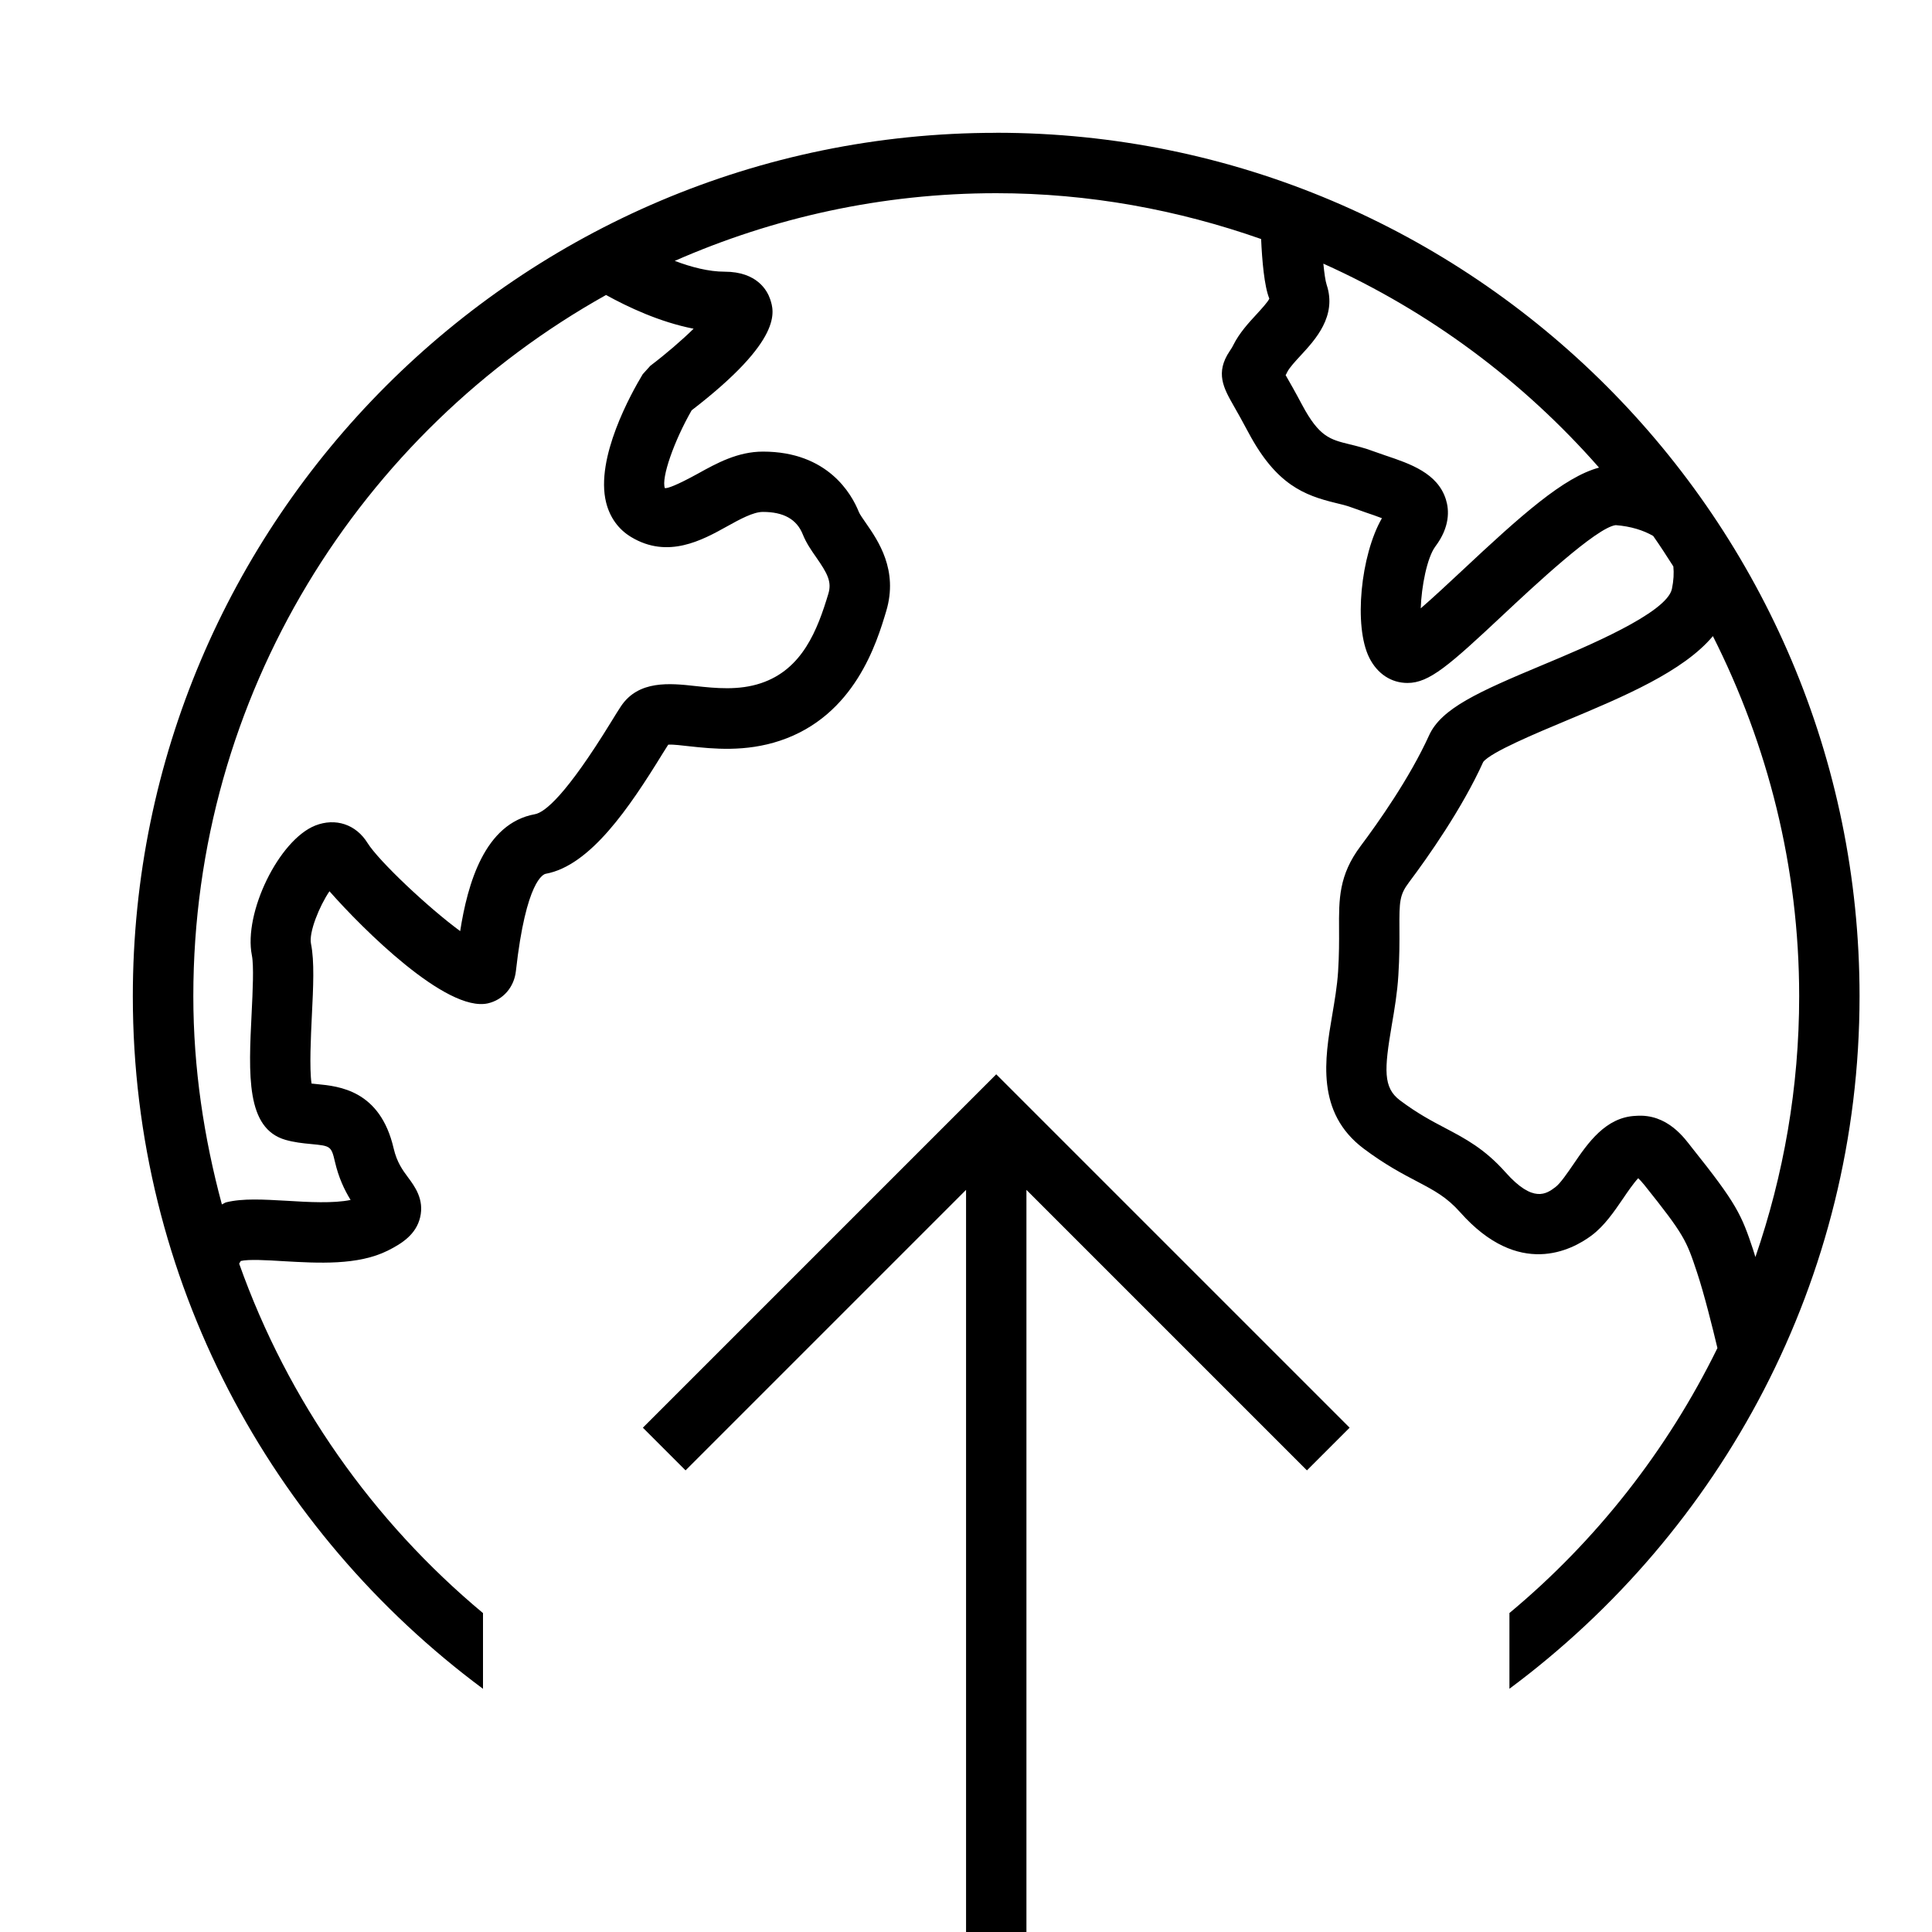
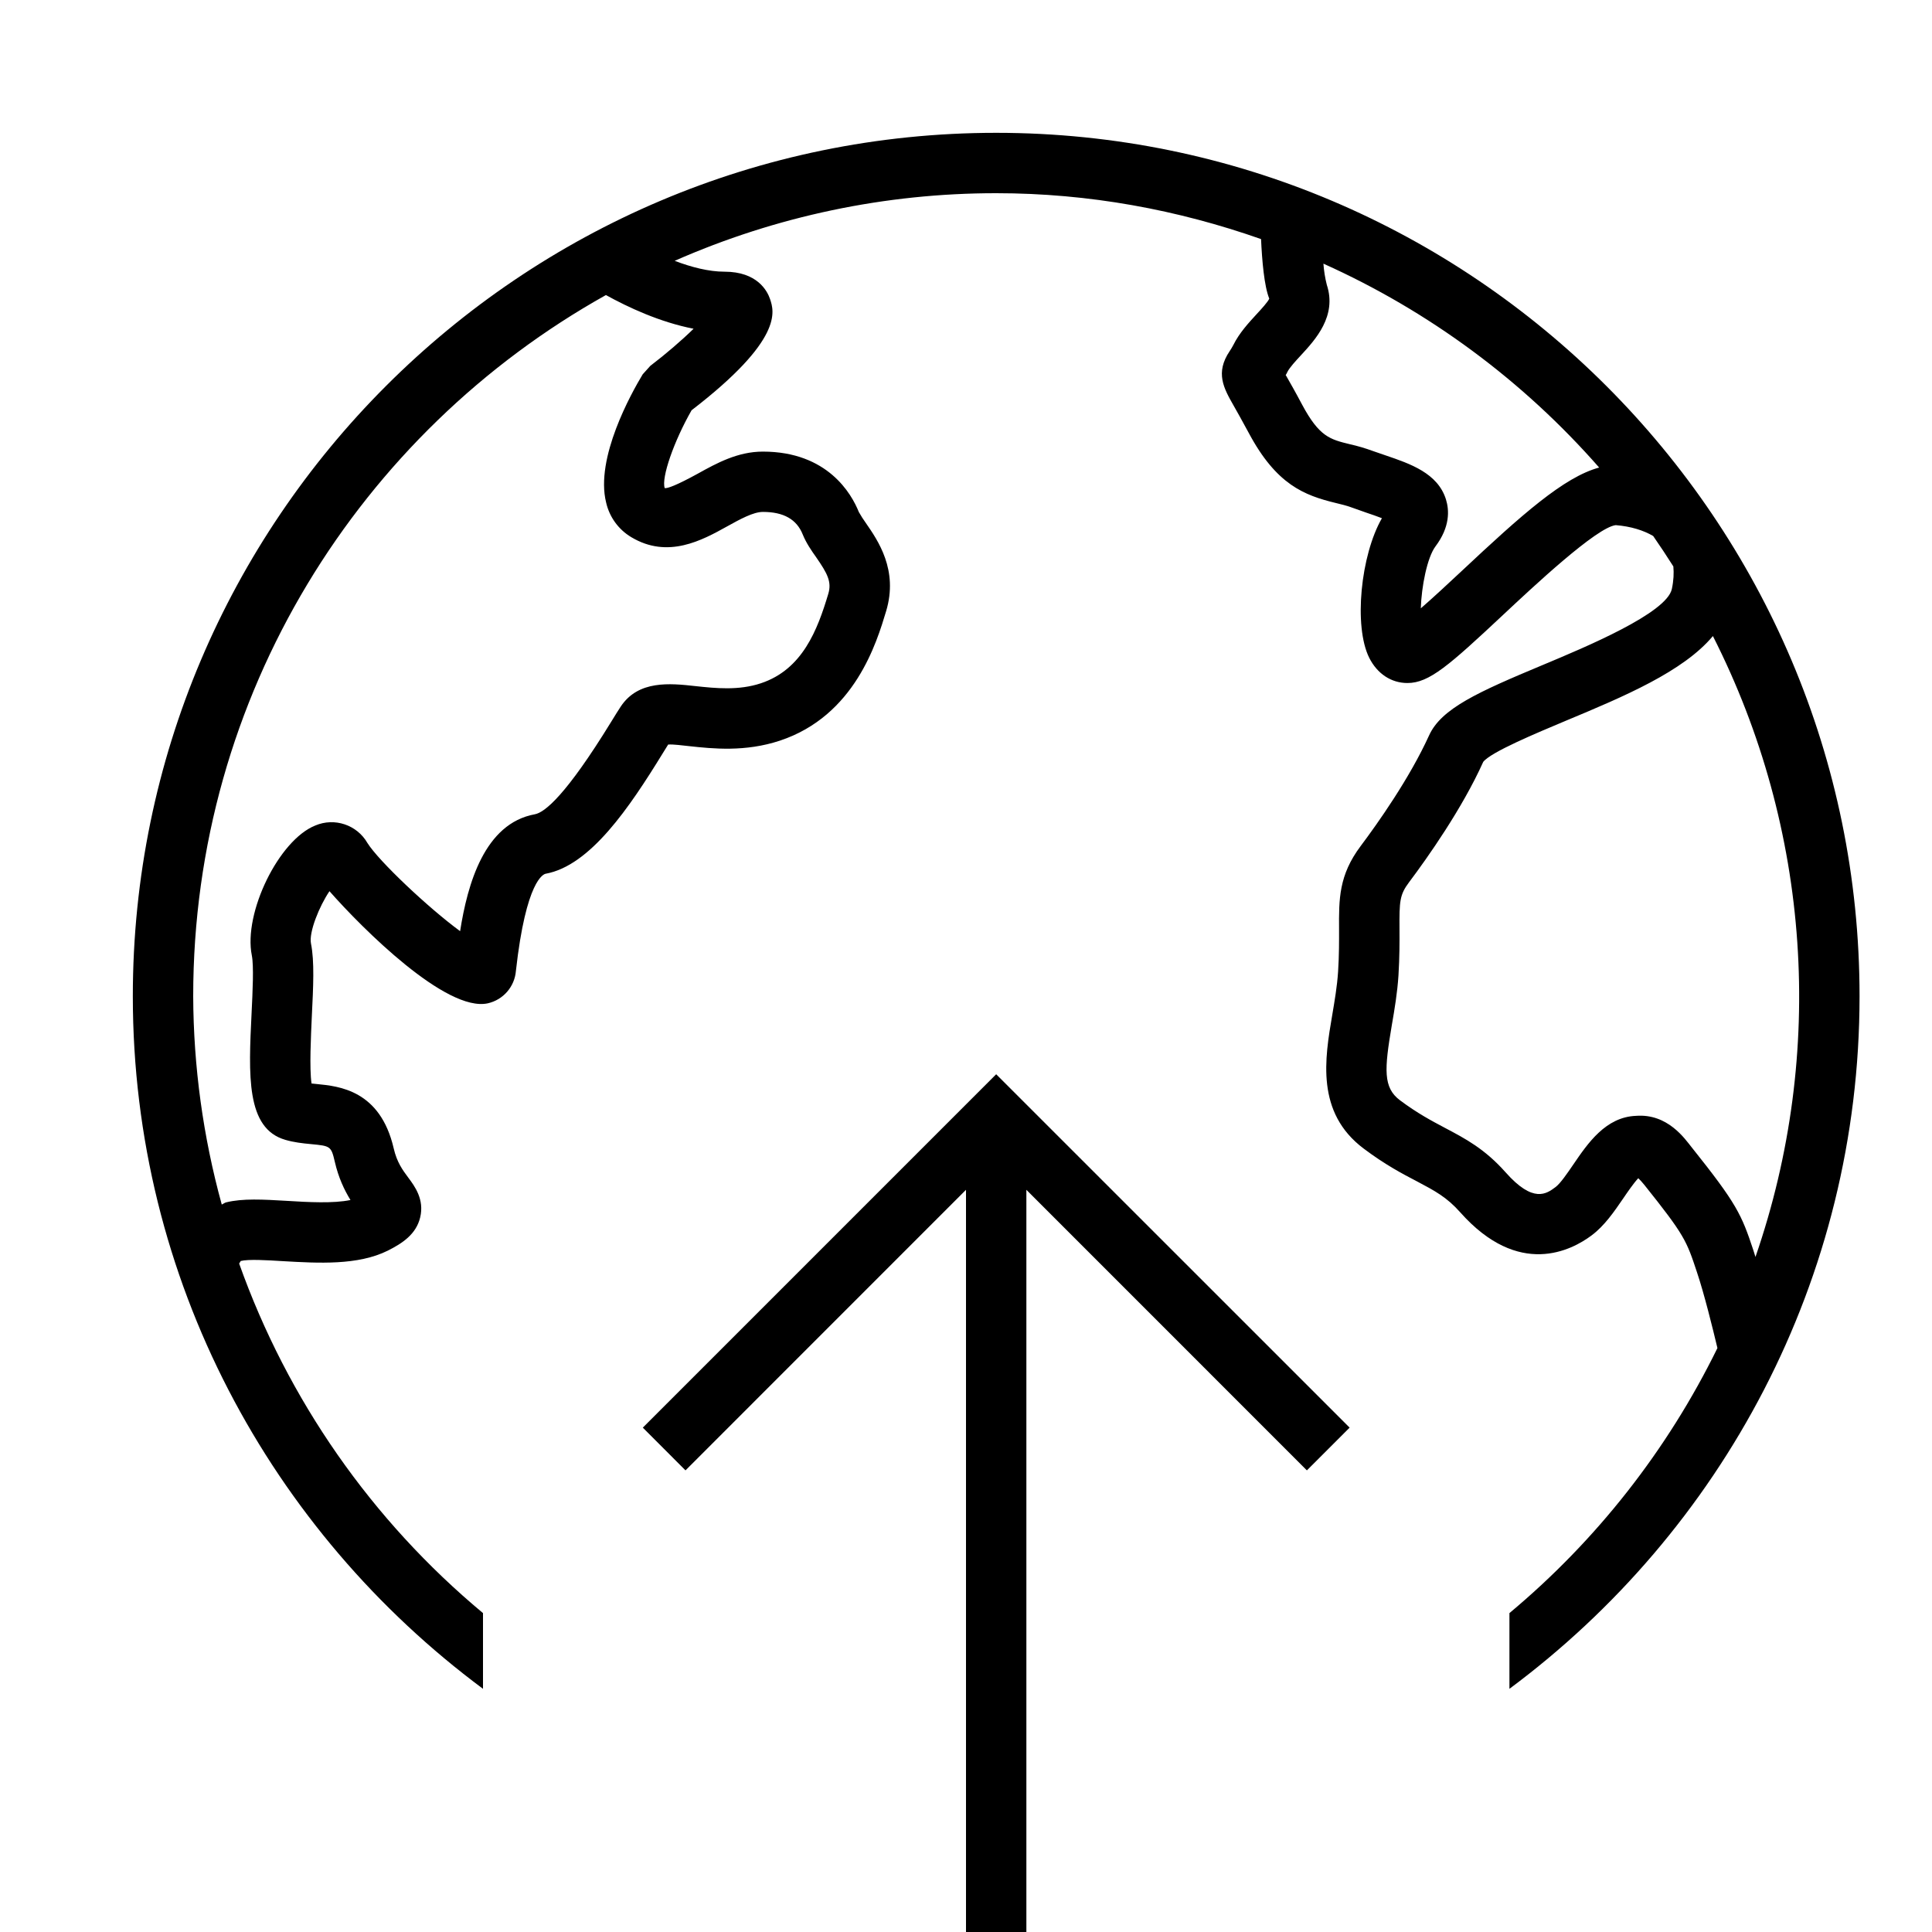
- <svg xmlns="http://www.w3.org/2000/svg" id="icons" viewBox="0 0 32 32">
-   <path d="M16.5,2.2c-7.885,0-14.3,6.415-14.3,14.3,0,4.7,2.289,8.864,5.8,11.472v-1.254c-1.821-1.518-3.231-3.512-4.039-5.789.01-.015.027-.04.026-.043.126-.031.433-.014.705.003.58.033,1.236.072,1.731-.175.238-.119.469-.269.536-.552.07-.296-.091-.513-.197-.656-.093-.125-.188-.254-.242-.485-.223-.965-.906-1.03-1.273-1.065-.029-.003-.059-.006-.087-.009-.037-.255-.011-.781.005-1.117.024-.486.045-.906-.014-1.199-.038-.188.138-.621.306-.869.545.619,1.935,2.008,2.623,1.857.253-.058.436-.268.465-.536.168-1.509.46-1.604.493-1.61.74-.135,1.388-1.099,1.936-1.99l.094-.149c.091-.006.232.015.344.026.395.043.932.1,1.508-.092,1.239-.413,1.603-1.626,1.758-2.144.205-.682-.135-1.171-.337-1.462-.043-.062-.102-.146-.115-.18-.12-.302-.517-1.002-1.589-1.002-.418,0-.768.193-1.076.364-.353.194-.505.248-.549.241-.062-.169.151-.778.444-1.289,1.524-1.173,1.367-1.64,1.3-1.841-.046-.137-.212-.455-.755-.455-.261,0-.551-.075-.825-.179,1.632-.717,3.431-1.121,5.325-1.121,1.539,0,3.011.276,4.387.759.016.354.052.782.136.987-.021.052-.135.176-.21.258-.134.145-.285.309-.386.51-.023.047-.044.076-.059.099-.245.362-.102.616.065.909.059.104.141.247.249.451.458.857.922,1.031,1.437,1.157.087.021.176.041.267.075l.243.086c.073.024.173.059.259.092-.352.611-.471,1.789-.209,2.312.133.265.363.417.633.417.36,0,.688-.289,1.58-1.125.504-.472,1.553-1.454,1.869-1.489.248.019.458.085.62.179.116.165.225.334.334.505.011.111.005.234-.024.373-.087.401-1.423.959-2.141,1.259-1.064.445-1.678.719-1.881,1.166-.323.711-.849,1.453-1.133,1.832-.364.485-.361.881-.358,1.381.001.19.002.416-.016.7-.016.245-.058.486-.097.718-.123.72-.275,1.616.521,2.214.353.265.646.419.883.543.296.156.492.26.718.514.969,1.09,1.844.627,2.174.381.214-.161.371-.392.523-.614.068-.101.173-.254.249-.334.024.023.059.059.1.11.671.838.699.924.874,1.45.119.358.258.917.338,1.253-.831,1.695-2.008,3.192-3.445,4.389v1.254c3.51-2.608,5.799-6.772,5.799-11.472,0-7.885-6.415-14.3-14.3-14.3ZM11.488,5.445c-.194.19-.456.416-.717.614l-.126.14c-.188.312-.789,1.387-.606,2.123.062.249.205.447.415.573.607.366,1.176.053,1.589-.177.213-.118.433-.239.593-.239.344,0,.561.122.661.373.056.14.14.262.222.379.186.267.261.405.201.604-.18.597-.428,1.252-1.117,1.481-.368.123-.75.083-1.085.047-.422-.047-.944-.101-1.235.338-.04.061-.095.148-.16.255-.744,1.211-1.098,1.5-1.264,1.53-.833.151-1.115,1.154-1.237,1.936-.524-.384-1.347-1.159-1.535-1.46-.191-.308-.529-.42-.864-.289-.603.239-1.192,1.446-1.051,2.151.034.172.014.588-.004.955-.051,1.026-.095,1.913.562,2.101.136.039.279.056.423.069.321.031.334.032.395.295s.156.463.259.631c-.28.059-.703.036-1.053.014-.393-.022-.732-.043-1.007.025-.025.006-.048.026-.072.035-.297-1.103-.473-2.255-.473-3.45,0-4.988,2.763-9.337,6.836-11.613.362.2.889.449,1.452.559ZM24.209,9.458c-.211.197-.469.438-.677.618.011-.357.104-.841.243-1.026.242-.323.229-.601.174-.776-.136-.438-.594-.593-.999-.729l-.212-.074c-.131-.049-.257-.081-.381-.111-.327-.08-.507-.123-.791-.656-.114-.215-.2-.365-.263-.475l-.009-.015c.009-.017.019-.033.027-.052.037-.074.138-.183.226-.278.238-.258.599-.648.427-1.166-.022-.066-.04-.199-.055-.351,1.758.789,3.311,1.948,4.566,3.378-.582.157-1.282.781-2.277,1.714ZM29.04,20.707c-.196-.59-.271-.765-1.024-1.707-.106-.133-.393-.559-.92-.518-.501.019-.798.453-1.036.803-.102.148-.216.316-.297.377-.146.11-.366.274-.826-.244-.347-.39-.664-.557-1-.734-.226-.119-.46-.242-.749-.459-.281-.211-.261-.509-.136-1.245.046-.266.092-.542.109-.823.02-.312.019-.56.018-.768-.003-.462.002-.567.159-.776.309-.411.88-1.221,1.229-1.993.128-.163.875-.475,1.37-.682.962-.402,1.943-.816,2.434-1.402.907,1.797,1.429,3.819,1.429,5.965,0,1.512-.258,2.964-.725,4.319-.012-.037-.024-.077-.035-.112ZM16.5,17.793l5.854,5.854-.707.707-4.646-4.646v12.293h-1v-12.293l-4.646,4.646-.707-.707,5.854-5.854Z" />
-   <rect width="32" height="32" fill="none" />
+ <svg xmlns="http://www.w3.org/2000/svg" viewBox="0 0 32 32">
+   <path d="M16.5 2.2C8.615 2.2 2.2 8.615 2.2 16.5c0 4.7 2.29 8.864 5.8 11.472v-1.254a13.36 13.36 0 0 1-4.039-5.79c.01-.015.027-.04.026-.042.126-.032.433-.014.705.003.58.033 1.237.072 1.732-.175.238-.12.469-.269.536-.552.07-.296-.09-.513-.197-.656-.093-.125-.189-.254-.242-.485-.223-.965-.907-1.03-1.274-1.066l-.087-.009c-.037-.255-.01-.781.005-1.117.024-.486.045-.906-.014-1.2-.038-.188.138-.62.306-.868.545.619 1.935 2.008 2.623 1.857a.6.6 0 0 0 .465-.536c.168-1.509.46-1.604.493-1.61.74-.135 1.388-1.099 1.936-1.99l.093-.15c.091-.006.233.015.344.026.395.043.932.1 1.508-.091 1.24-.413 1.602-1.626 1.758-2.144.205-.682-.135-1.17-.337-1.462a2 2 0 0 1-.115-.18c-.12-.301-.517-1.001-1.59-1.001-.417 0-.767.193-1.075.364-.353.194-.505.248-.55.241-.06-.169.152-.778.445-1.29 1.524-1.172 1.367-1.639 1.3-1.84-.046-.137-.212-.455-.755-.455-.261 0-.55-.075-.825-.18A13.2 13.2 0 0 1 16.5 3.2c1.539 0 3.011.276 4.387.76.016.353.052.781.136.986-.02.052-.134.176-.21.258-.133.145-.285.309-.385.51-.024.047-.044.076-.059.099-.245.362-.101.616.066.909.058.103.14.247.249.45.458.858.921 1.032 1.436 1.158.087.022.176.041.267.075l.243.086a6 6 0 0 1 .259.092c-.352.611-.471 1.79-.21 2.313.133.264.364.417.633.417.36 0 .688-.29 1.58-1.125.504-.472 1.553-1.455 1.87-1.49.248.02.458.085.62.18q.172.248.334.504c.01.111.005.234-.025.374-.087.401-1.422.959-2.14 1.259-1.065.445-1.678.718-1.881 1.166-.323.71-.849 1.453-1.133 1.832-.364.485-.361.88-.358 1.38 0 .191.002.417-.016.7-.016.246-.058.487-.097.719-.123.72-.275 1.616.522 2.213.352.265.646.42.883.543.296.157.492.26.717.514.97 1.09 1.844.627 2.174.38.214-.16.371-.39.524-.613.068-.1.173-.254.249-.334q.037.033.1.11c.67.838.699.924.873 1.45.12.358.258.918.338 1.253a13.4 13.4 0 0 1-3.445 4.39v1.254c3.51-2.609 5.799-6.773 5.799-11.472 0-7.885-6.415-14.3-14.3-14.3m-5.012 3.245c-.194.19-.456.416-.717.615l-.126.14c-.188.312-.789 1.386-.606 2.122a.9.9 0 0 0 .415.574c.608.366 1.176.052 1.589-.177.213-.118.433-.24.593-.24.343 0 .56.123.66.374.057.14.14.261.223.378.185.267.26.406.2.605-.179.597-.427 1.252-1.116 1.481-.369.123-.75.083-1.085.047-.422-.047-.945-.1-1.236.338-.04.06-.095.149-.16.255-.744 1.211-1.098 1.5-1.264 1.53-.833.152-1.115 1.155-1.237 1.936-.524-.384-1.347-1.16-1.535-1.46a.687.687 0 0 0-.864-.29c-.603.24-1.193 1.447-1.051 2.152.034.172.014.588-.004.955-.05 1.027-.095 1.913.561 2.1.136.04.28.057.423.07.322.031.334.032.395.295s.156.463.259.631c-.28.059-.703.036-1.053.014-.393-.023-.732-.043-1.007.025-.025.006-.048.026-.072.036A13.2 13.2 0 0 1 3.2 16.5c0-4.988 2.763-9.337 6.836-11.613.362.2.888.448 1.452.558M24.21 9.458c-.211.197-.469.438-.677.618.011-.357.104-.84.243-1.026.243-.323.229-.6.174-.777-.136-.437-.594-.592-.999-.73l-.212-.073a3 3 0 0 0-.38-.112c-.328-.08-.507-.123-.792-.656-.114-.215-.2-.365-.262-.474l-.01-.015q.016-.024.028-.052c.037-.074.138-.183.226-.278.238-.258.598-.649.427-1.166a2 2 0 0 1-.056-.35 13.35 13.35 0 0 1 4.567 3.377c-.582.157-1.282.781-2.277 1.714m4.831 11.249c-.196-.59-.271-.765-1.024-1.707-.107-.133-.393-.559-.92-.518-.501.019-.798.454-1.036.803-.102.149-.216.317-.297.377-.147.11-.367.275-.826-.244-.347-.39-.665-.557-1-.734-.226-.12-.46-.243-.75-.46-.28-.21-.26-.508-.135-1.245.046-.265.092-.542.11-.823.019-.311.018-.56.017-.767-.003-.462.002-.568.159-.777.308-.41.88-1.22 1.228-1.993.128-.163.875-.474 1.37-.682.962-.401 1.944-.815 2.434-1.402a13.2 13.2 0 0 1 .705 10.284c-.012-.037-.023-.077-.035-.112M16.5 17.793l5.854 5.853-.708.708L17 19.707V32h-1V19.707l-4.646 4.647-.707-.708z" />
+   <path fill="none" d="M0 0h32v32H0z" />
</svg>
